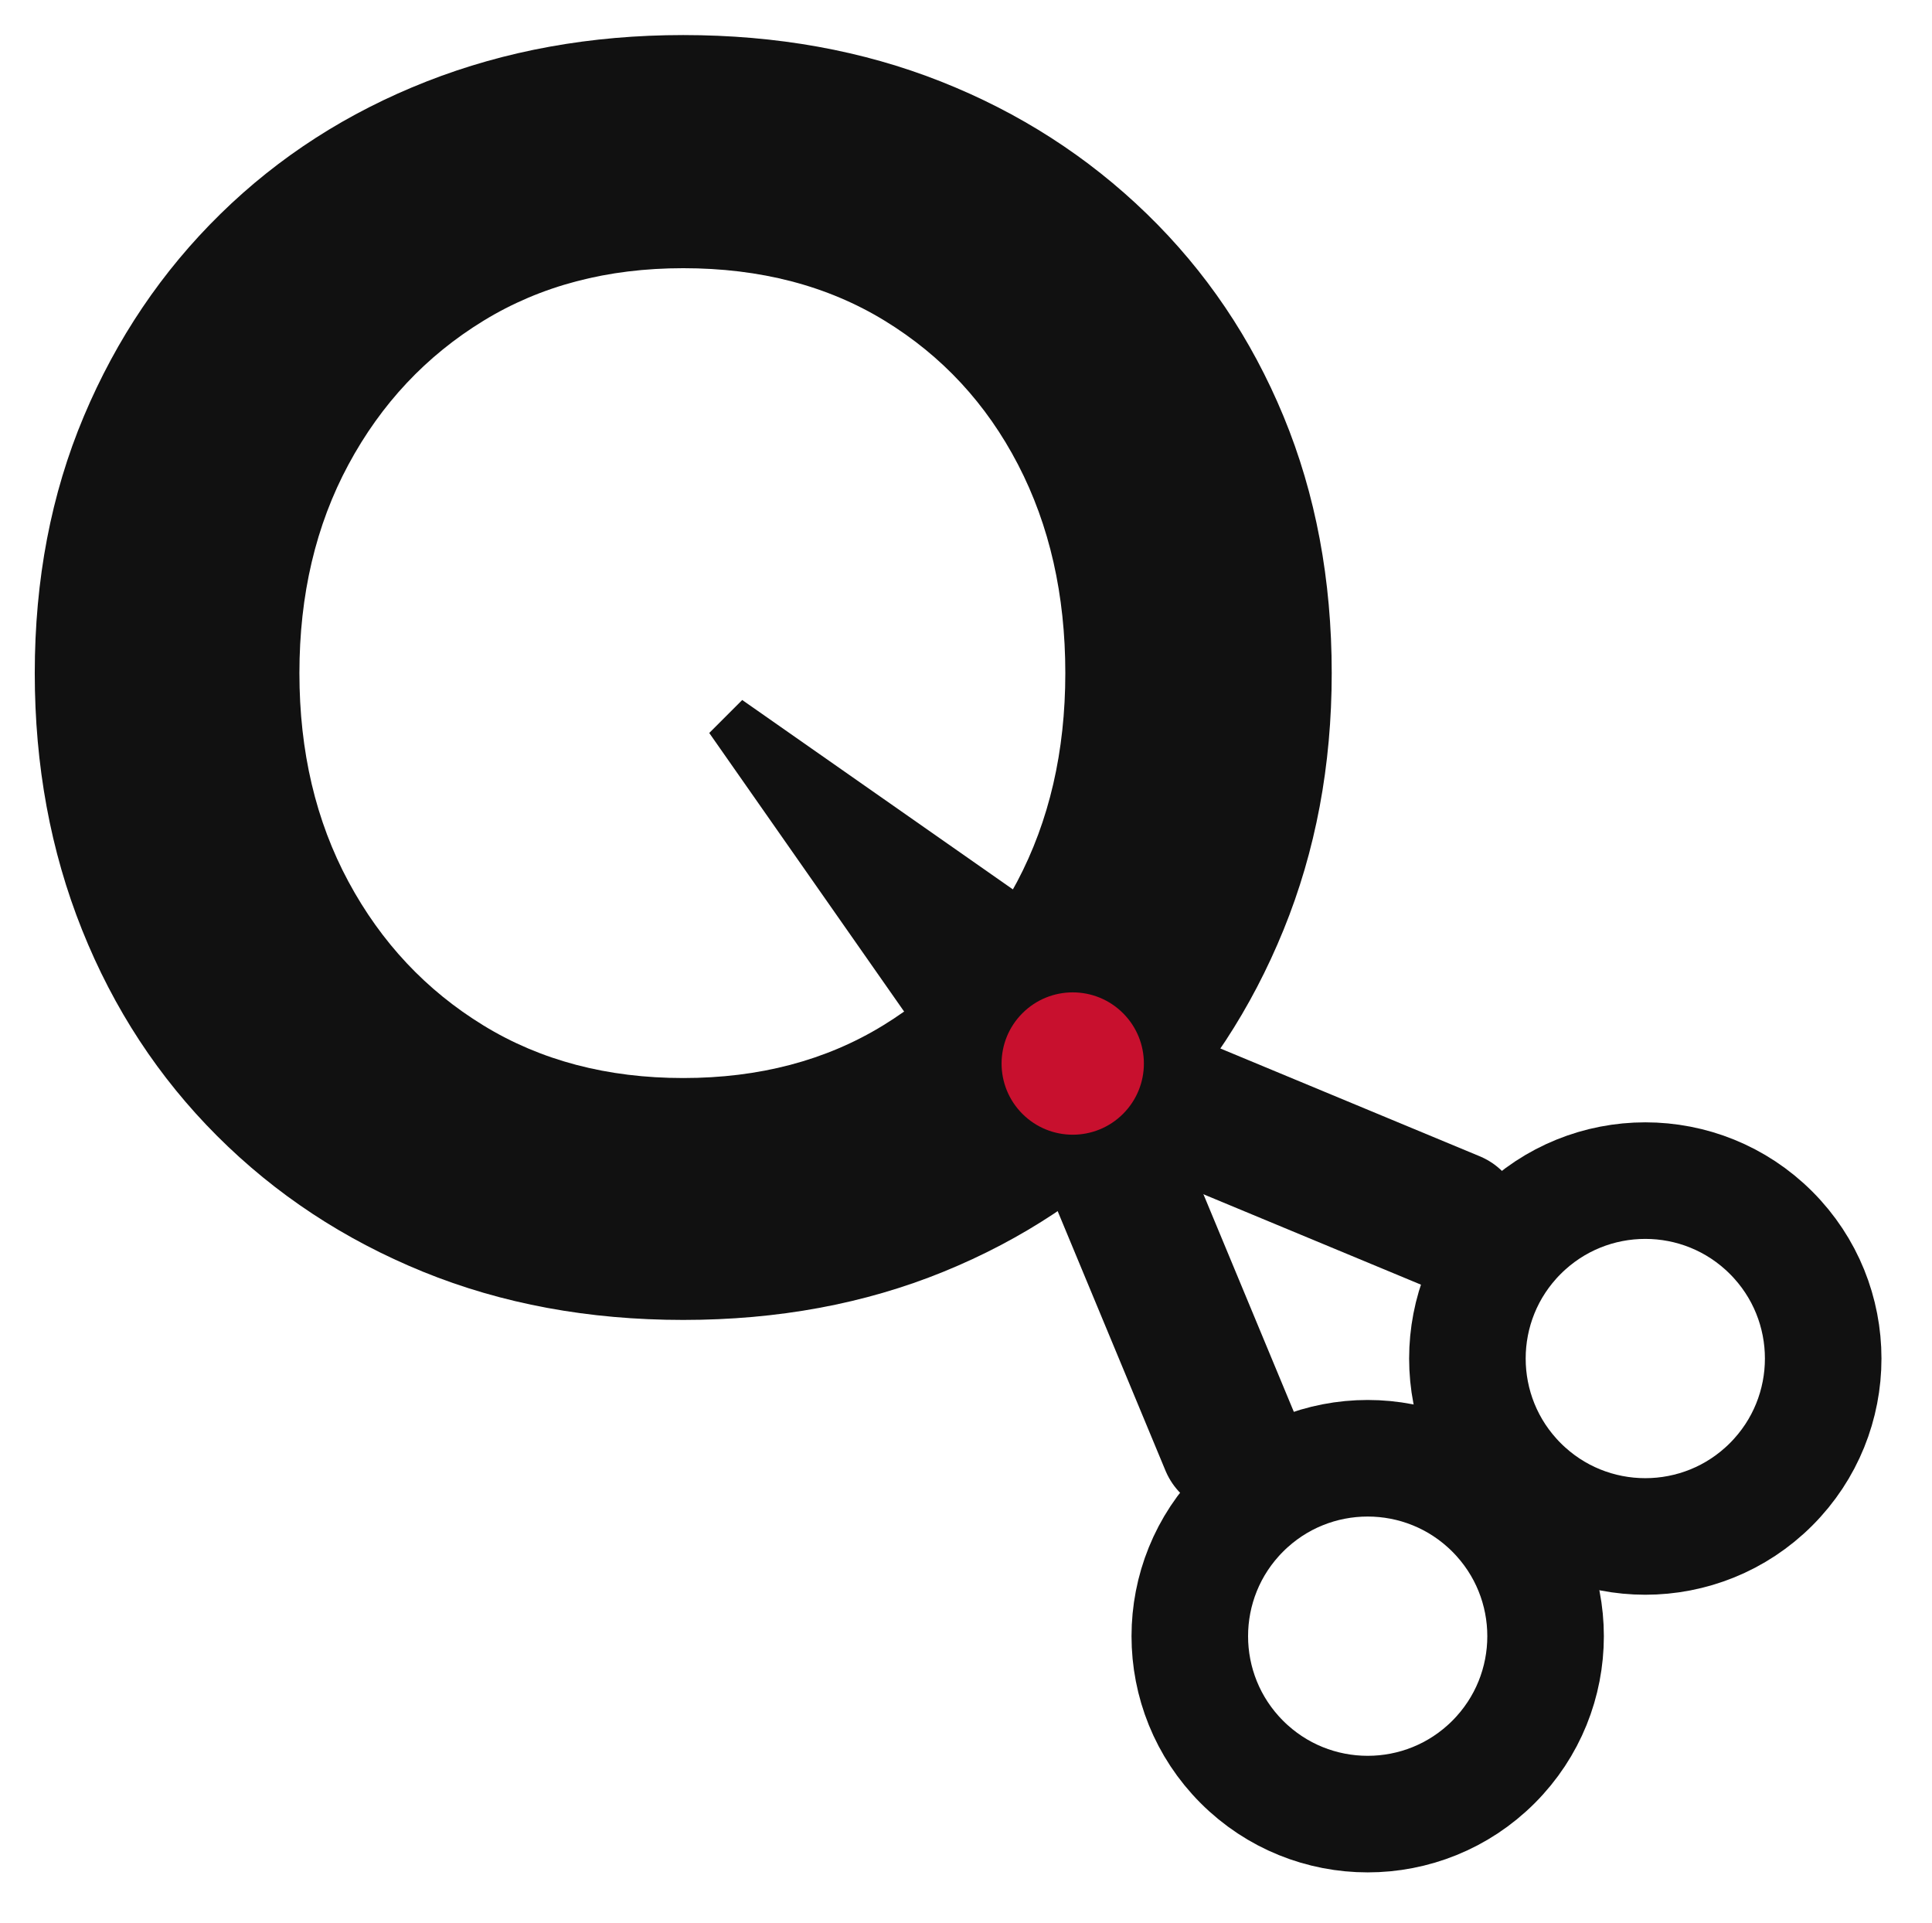
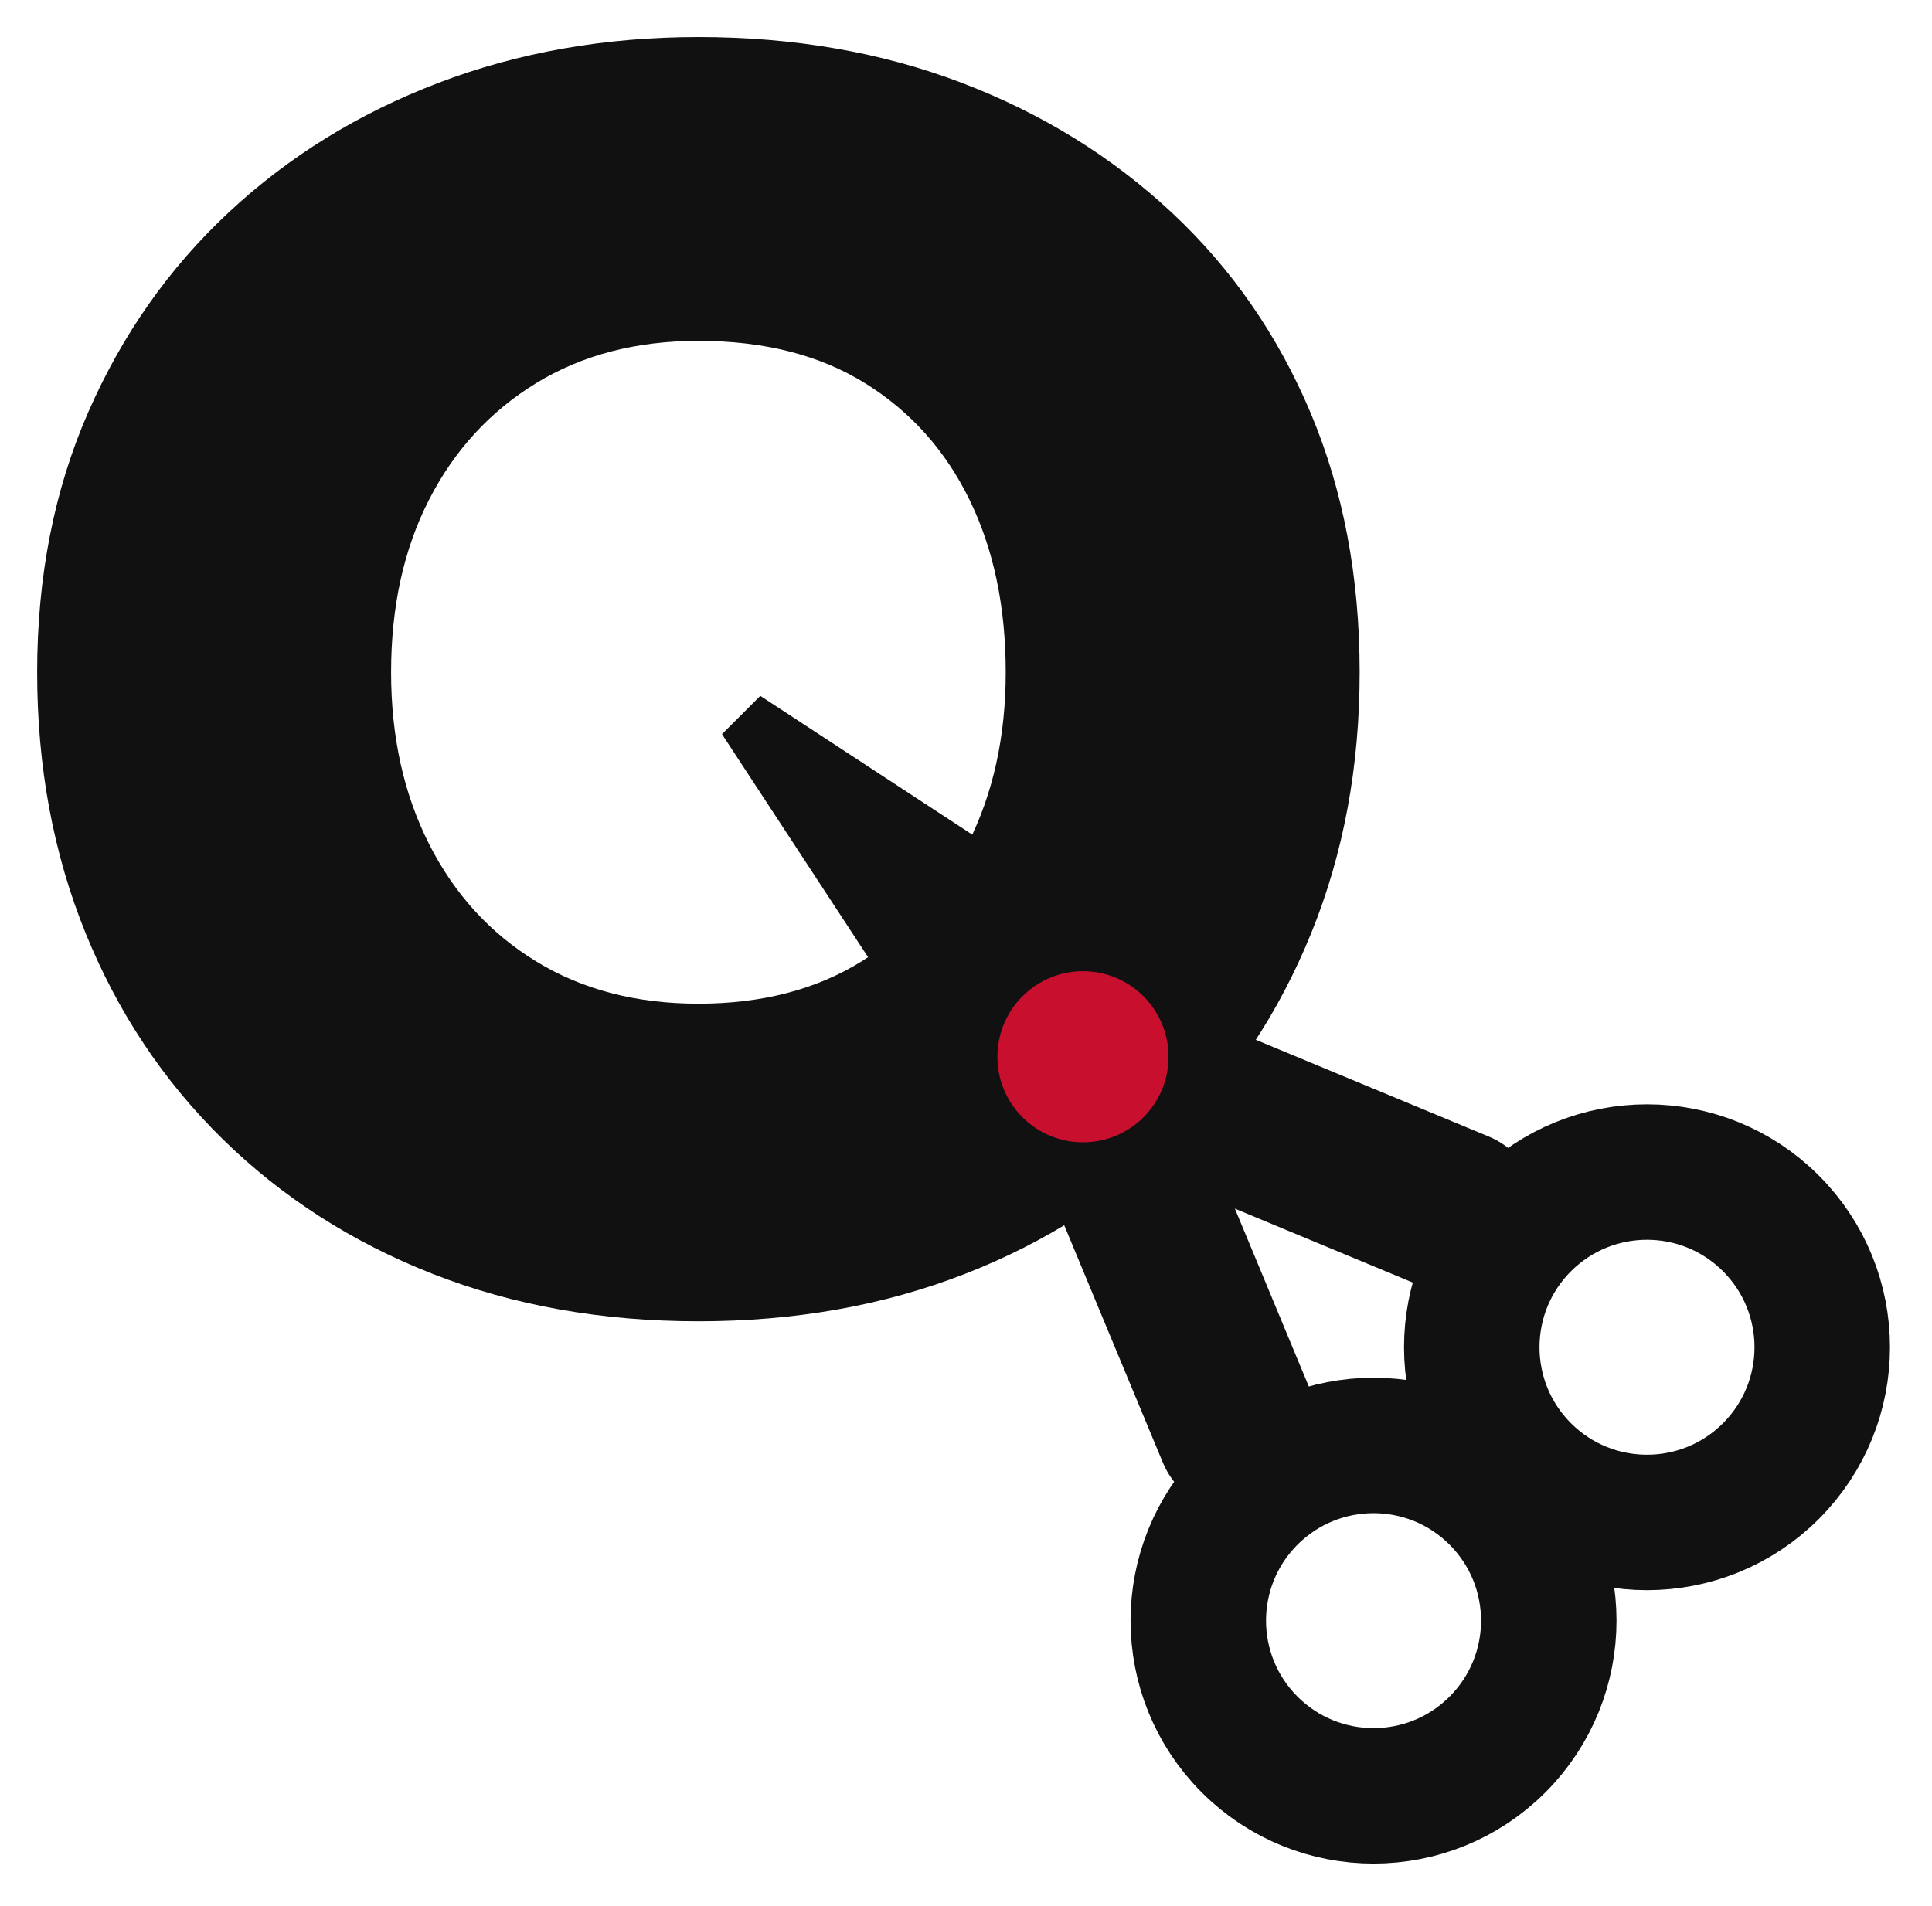
- <svg xmlns="http://www.w3.org/2000/svg" viewBox="-129.4 -123.6 330.7 329.1">
-   <g transform="translate(-134.25,96.60) scale(1)">
-     <path transform="translate(0.00,0.00) scale(0.3,-0.3)" fill="#111111" d="M187.0 350Q187.0 417 215.0 469.0Q243.0 521 292.0 551.0Q341.0 581 406.0 581Q472.0 581 521.0 551.0Q570.0 521 597.0 469.0Q624.0 417 624.0 350Q624.0 283 596.5 231.0Q569.0 179 520.0 149.0Q471.0 119 406.0 119Q341.0 119 292.0 149.0Q243.0 179 215.0 231.0Q187.0 283 187.0 350ZM36.0 350Q36.0 271 63.0 203.5Q90.0 136 140.0 86.0Q190.0 36 257.5 8.5Q325.0 -19 406.0 -19Q487.0 -19 554.5 8.5Q622.0 36 671.5 86.0Q721.0 136 748.5 203.5Q776.0 271 776.0 350Q776.0 430 748.5 496.5Q721.0 563 670.5 612.0Q620.0 661 553.0 687.5Q486.0 714 406.0 714Q327.0 714 259.5 687.5Q192.0 661 142.0 612.0Q92.0 563 64.0 496.5Q36.0 430 36.0 350Z" />
-     <g transform="translate(188.47,-38.18) scale(1)">
+ <svg xmlns="http://www.w3.org/2000/svg" viewBox="-520.0 -513.0 1040.0 1026.0">
+   <g transform="translate(-529.74,174.27) scale(4.6469)">
+     <path transform="translate(0.00,0.00) scale(0.2,-0.2)" fill="#111111" d="M237.0 350Q237.0 407 259.0 450.0Q281.0 493 321.0 517.5Q361.0 542 415.0 542Q472.0 542 511.5 517.5Q551.0 493 572.0 450.0Q593.0 407 593.0 350Q593.0 294 571.0 250.5Q549.0 207 509.5 182.5Q470.0 158 415.0 158Q361.0 158 321.0 182.5Q281.0 207 259.0 250.5Q237.0 294 237.0 350ZM32.0 350Q32.0 268 60.0 199.0Q88.0 130 139.5 79.5Q191.0 29 261.0 1.5Q331.0 -26 415.0 -26Q499.0 -26 569.5 1.5Q640.0 29 691.0 79.5Q742.0 130 770.0 199.0Q798.0 268 798.0 350Q798.0 433 769.5 500.5Q741.0 568 689.0 616.5Q637.0 665 567.5 691.5Q498.0 718 415.0 718Q334.0 718 264.5 691.5Q195.0 665 143.0 616.5Q91.0 568 61.5 500.5Q32.0 433 32.0 350Z" />
+     <g transform="translate(127.55,-25.45) scale(1)">
      <g transform="rotate(-45)">
-         <path d="M-19.95 6.3 L-3.99 -84.0 L3.99 -84.0 L19.95 6.3 Z" fill="#111111" />
-         <path d="M0 0 L-26.88 65.1" stroke="#111111" stroke-width="24.15" stroke-linecap="round" fill="none" />
-         <circle cx="-33.6" cy="105.0" r="30.45" fill="none" stroke="#111111" stroke-width="19.95" />
-         <path d="M0 0 L26.88 65.1" stroke="#111111" stroke-width="24.15" stroke-linecap="round" fill="none" />
-         <circle cx="33.6" cy="105.0" r="30.45" fill="none" stroke="#111111" stroke-width="19.95" />
-         <circle cx="0" cy="0" r="12.18" fill="#C8102E" />
+         <path d="M-15.694 4.2 L-3.139 -56.0 L3.139 -56.0 L15.694 4.2 Z" fill="#111111" />
+         <path d="M0 0 L-17.92 43.4" stroke="#111111" stroke-width="18.998" stroke-linecap="round" fill="none" />
+         <circle cx="-22.4" cy="70.0" r="20.3" fill="none" stroke="#111111" stroke-width="15.694" />
+         <path d="M0 0 L17.92 43.4" stroke="#111111" stroke-width="18.998" stroke-linecap="round" fill="none" />
+         <circle cx="22.4" cy="70.0" r="20.3" fill="none" stroke="#111111" stroke-width="15.694" />
+         <circle r="9.912" fill="#C8102E" />
      </g>
    </g>
  </g>
</svg>
